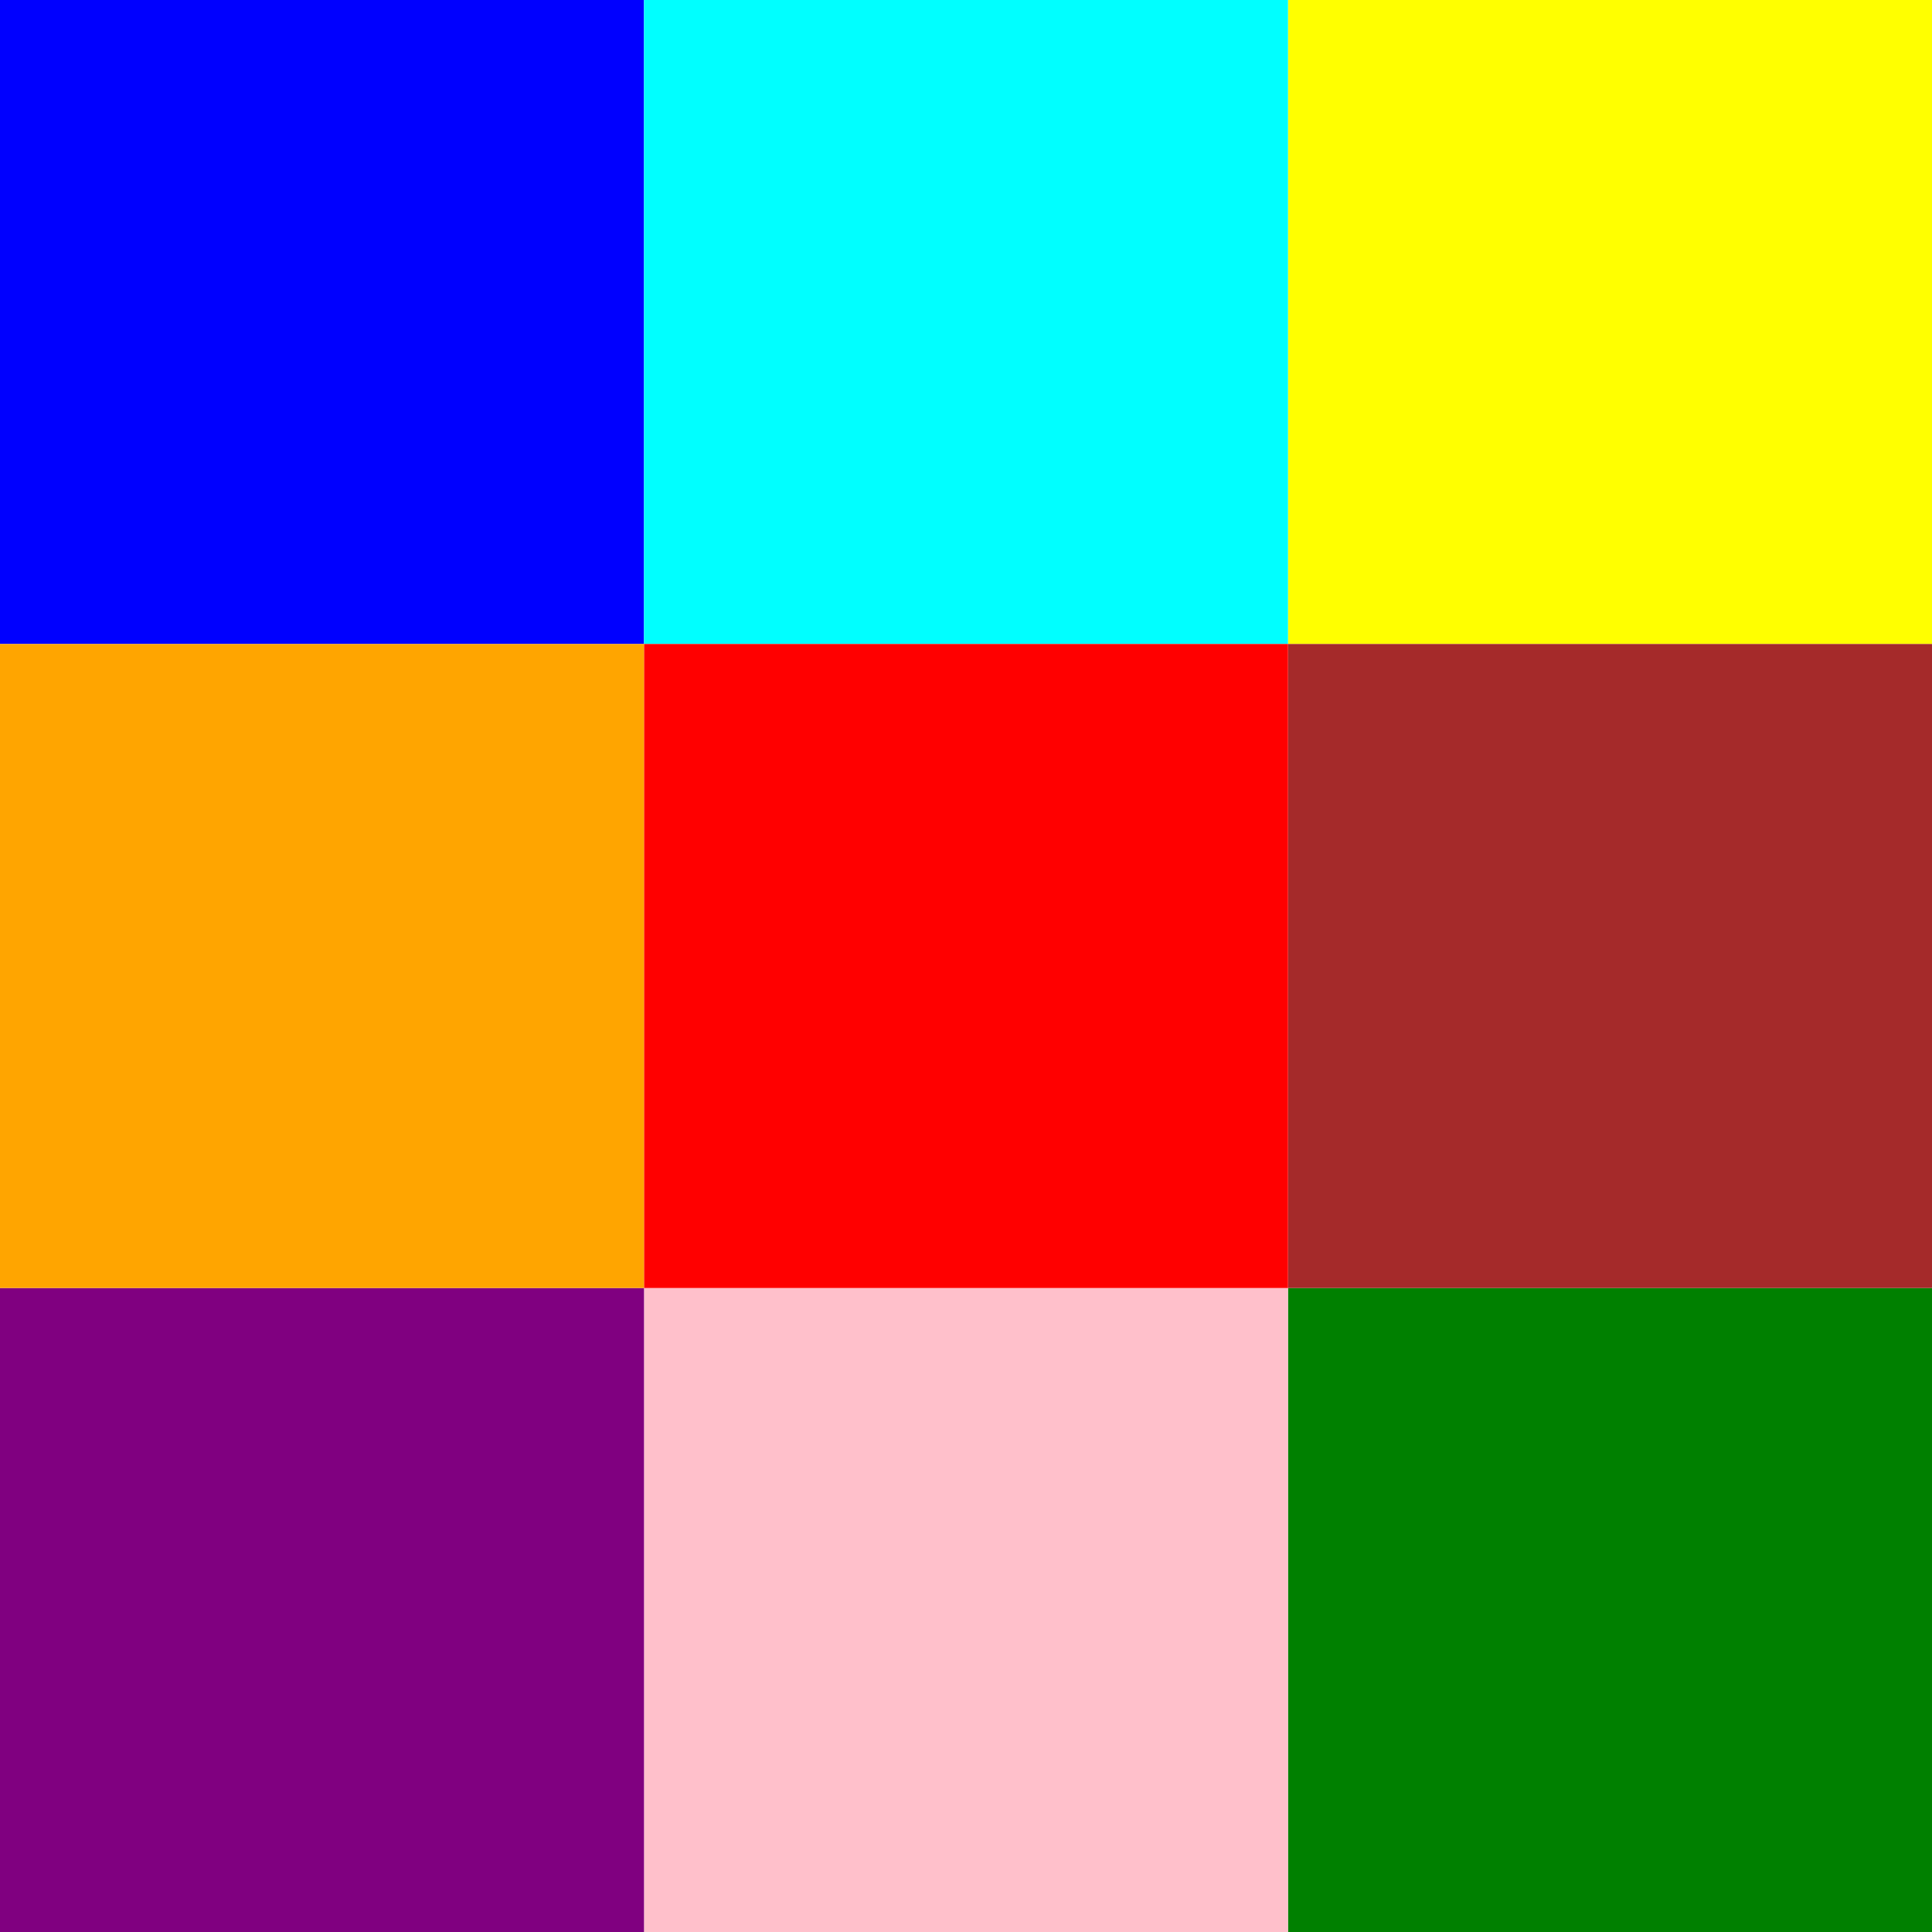
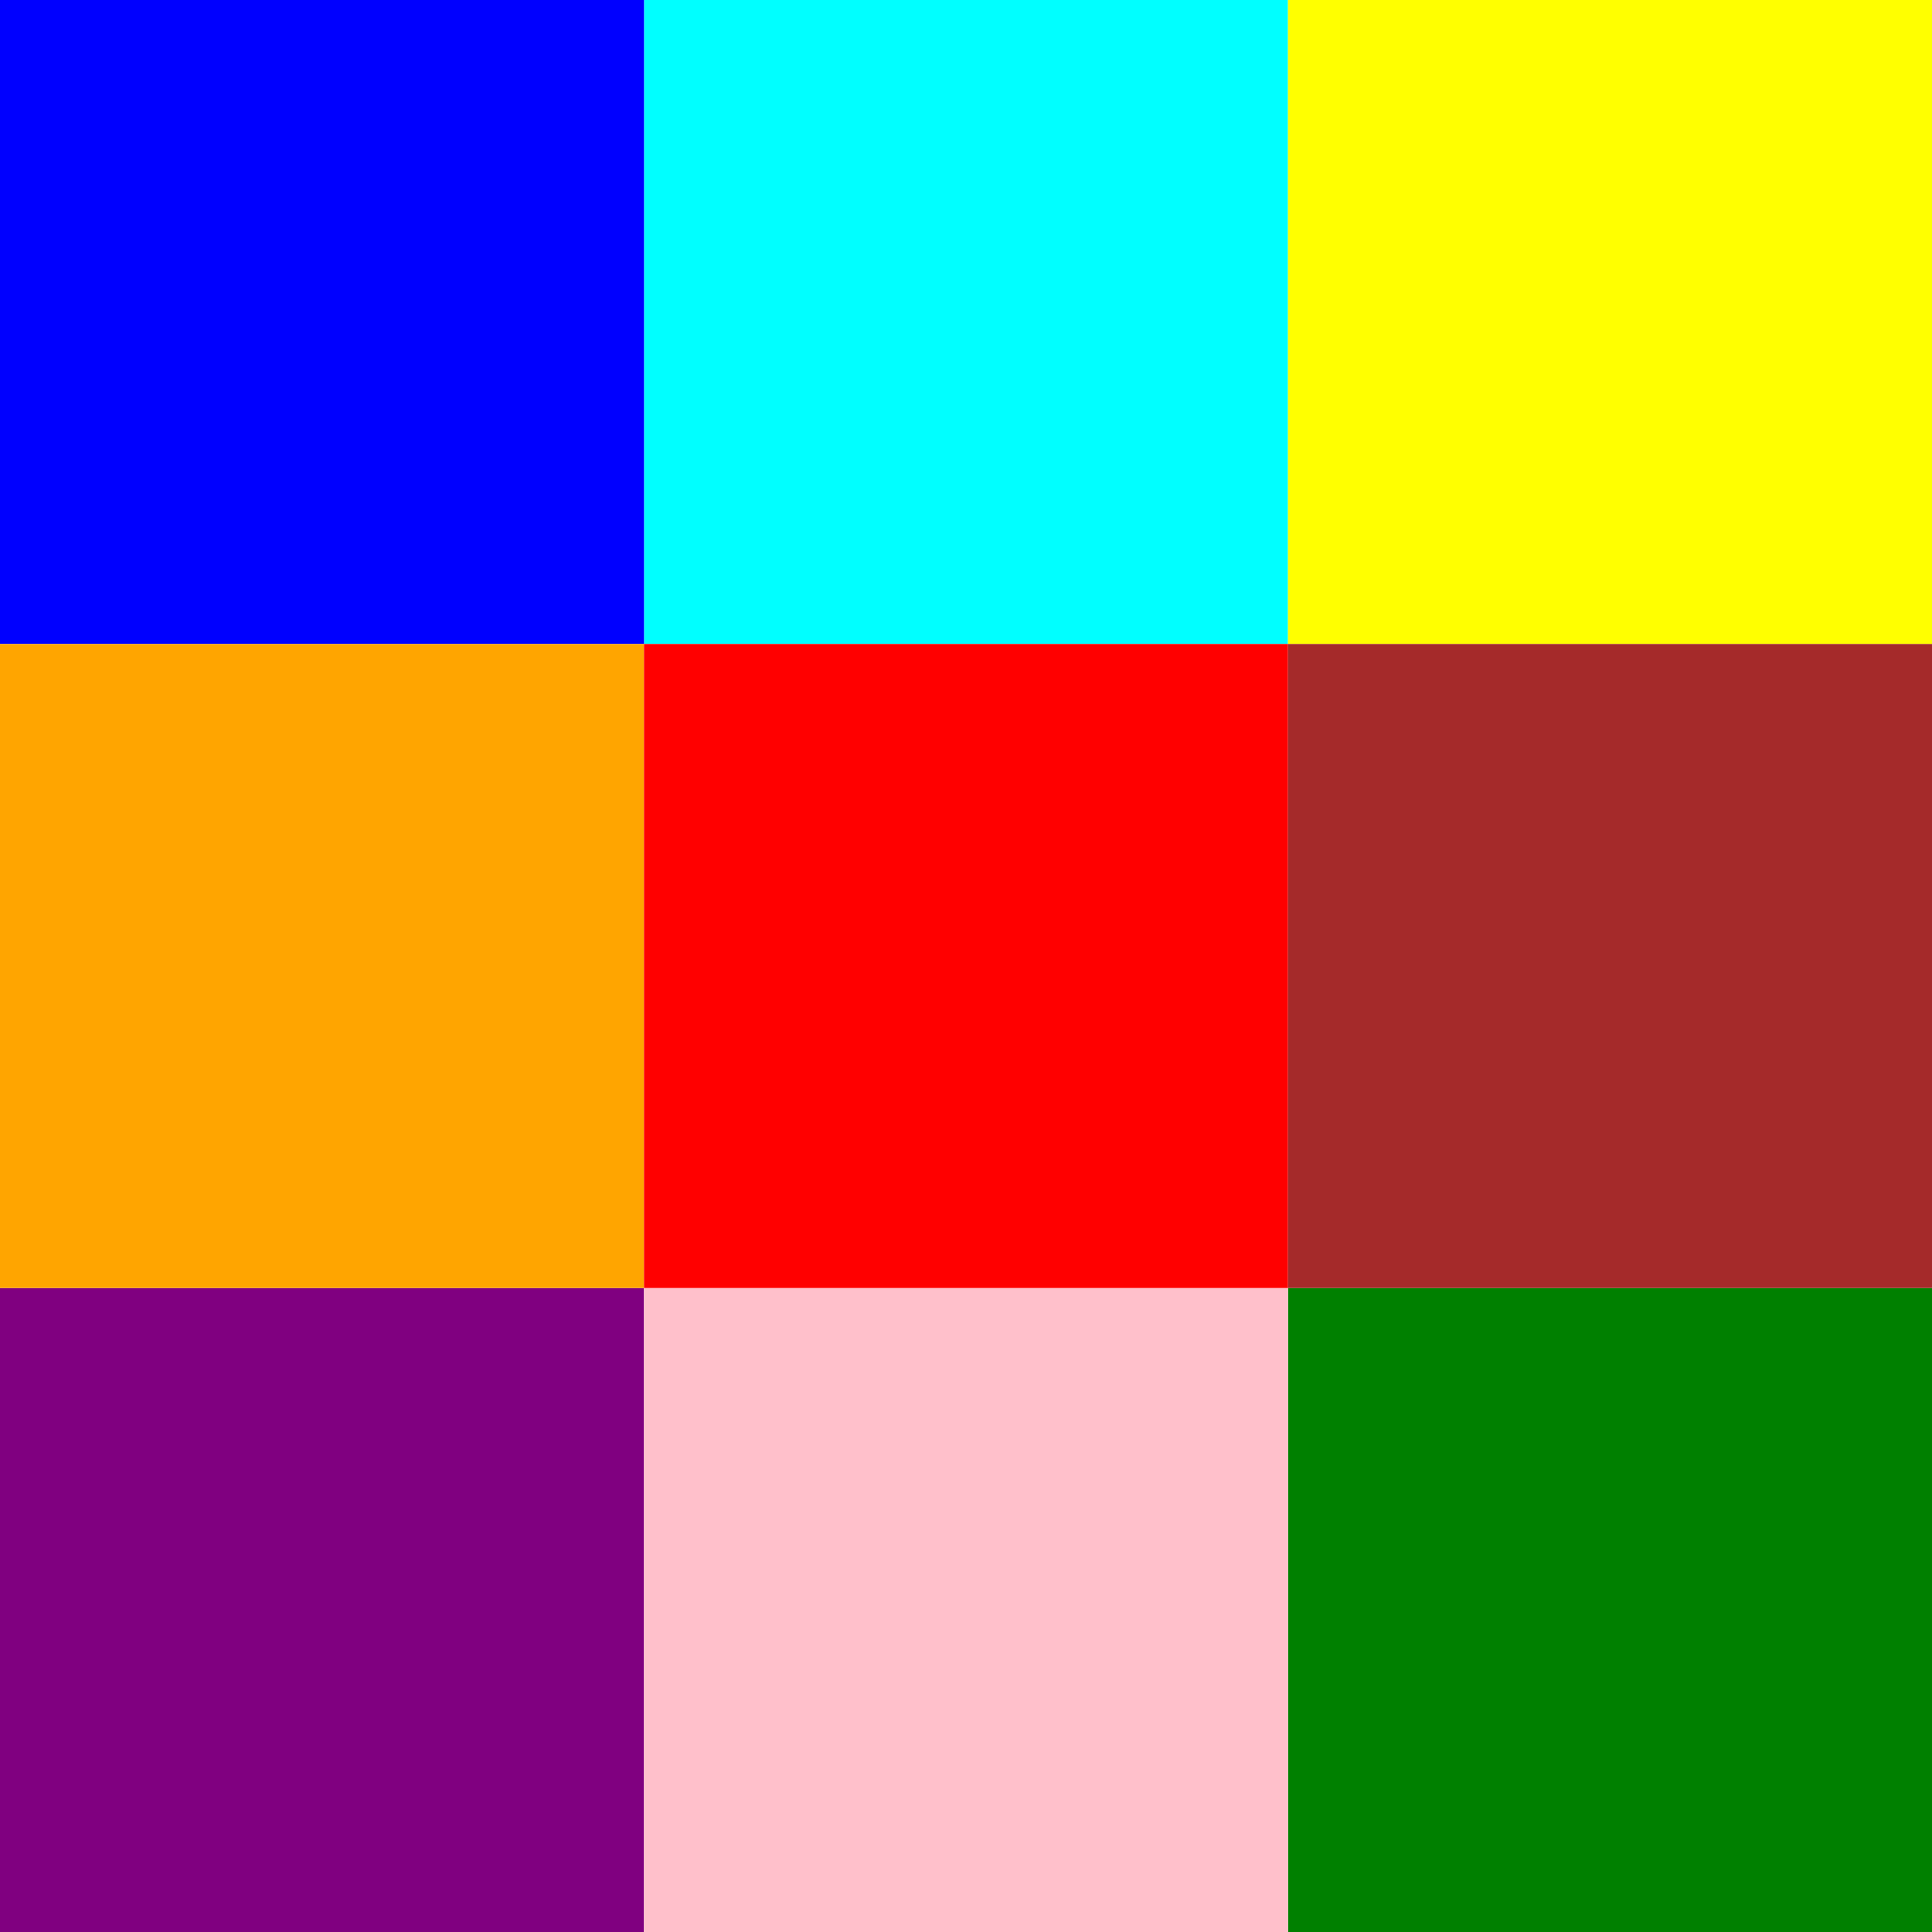
<svg xmlns="http://www.w3.org/2000/svg" height="150" viewBox="0 0 150 150" width="150">
  <rect fill="white" height="150" width="150" x="0" y="0" />
  <g class="layer" data-layer="root">
-     <g data-object="--8770770029773788450" style="fill: yellow;transform-box: fill-box;" transform-origin="125 25">
+     <g data-object="--12117469171890257602" style="fill: cyan;transform-box: fill-box;" transform-origin="75 25">
+       <rect height="50" width="50" x="50" y="0" />
+     </g>
+     <g data-object="--17407011933488288916" style="fill: green;transform-box: fill-box;" transform-origin="125 125">
+       <rect height="50" width="50" x="100" y="100" />
+     </g>
+     <g data-object="--6846848121977062692" style="fill: purple;transform-box: fill-box;" transform-origin="25 125">
+       <rect height="50" width="50" x="0" y="100" />
+     </g>
+     <g data-object="--5870236801659333743" style="fill: pink;transform-box: fill-box;" transform-origin="75 125">
+       <rect height="50" width="50" x="50" y="100" />
+     </g>
+     <g data-object="--8070015806449842329" style="fill: yellow;transform-box: fill-box;" transform-origin="125 25">
      <rect height="50" width="50" x="100" y="0" />
    </g>
-     <g data-object="--14196806778611073208" style="fill: green;transform-box: fill-box;" transform-origin="125 125">
-       <rect height="50" width="50" x="100" y="100" />
-     </g>
-     <g data-object="--14857474355468498017" style="fill: blue;transform-box: fill-box;" transform-origin="25 25">
+     <g data-object="--14184884440884008140" style="fill: blue;transform-box: fill-box;" transform-origin="25 25">
      <rect height="50" width="50" x="0" y="0" />
    </g>
-     <g data-object="--5188790026082249621" style="fill: cyan;transform-box: fill-box;" transform-origin="75 25">
-       <rect height="50" width="50" x="50" y="0" />
+     <g data-object="--3742392931955058592" style="fill: orange;transform-box: fill-box;" transform-origin="25 75">
+       <rect height="50" width="50" x="0" y="50" />
    </g>
-     <g data-object="--17187161802802264847" style="fill: pink;transform-box: fill-box;" transform-origin="75 125">
-       <rect height="50" width="50" x="50" y="100" />
-     </g>
-     <g data-object="--8628521741332402152" style="fill: brown;transform-box: fill-box;" transform-origin="125 75">
-       <rect height="50" width="50" x="100" y="50" />
-     </g>
-     <g data-object="--815975881357419275" style="fill: red;transform-box: fill-box;" transform-origin="75 75">
+     <g data-object="--10746199498567545123" style="fill: red;transform-box: fill-box;" transform-origin="75 75">
      <rect height="50" width="50" x="50" y="50" />
    </g>
-     <g data-object="--174561879154756733" style="fill: purple;transform-box: fill-box;" transform-origin="25 125">
-       <rect height="50" width="50" x="0" y="100" />
-     </g>
-     <g data-object="--4643293035059183022" style="fill: orange;transform-box: fill-box;" transform-origin="25 75">
-       <rect height="50" width="50" x="0" y="50" />
+     <g data-object="--8979440570233527554" style="fill: brown;transform-box: fill-box;" transform-origin="125 75">
+       <rect height="50" width="50" x="100" y="50" />
    </g>
  </g>
  <g class="layer" data-layer="circles" />
  <defs />
</svg>
